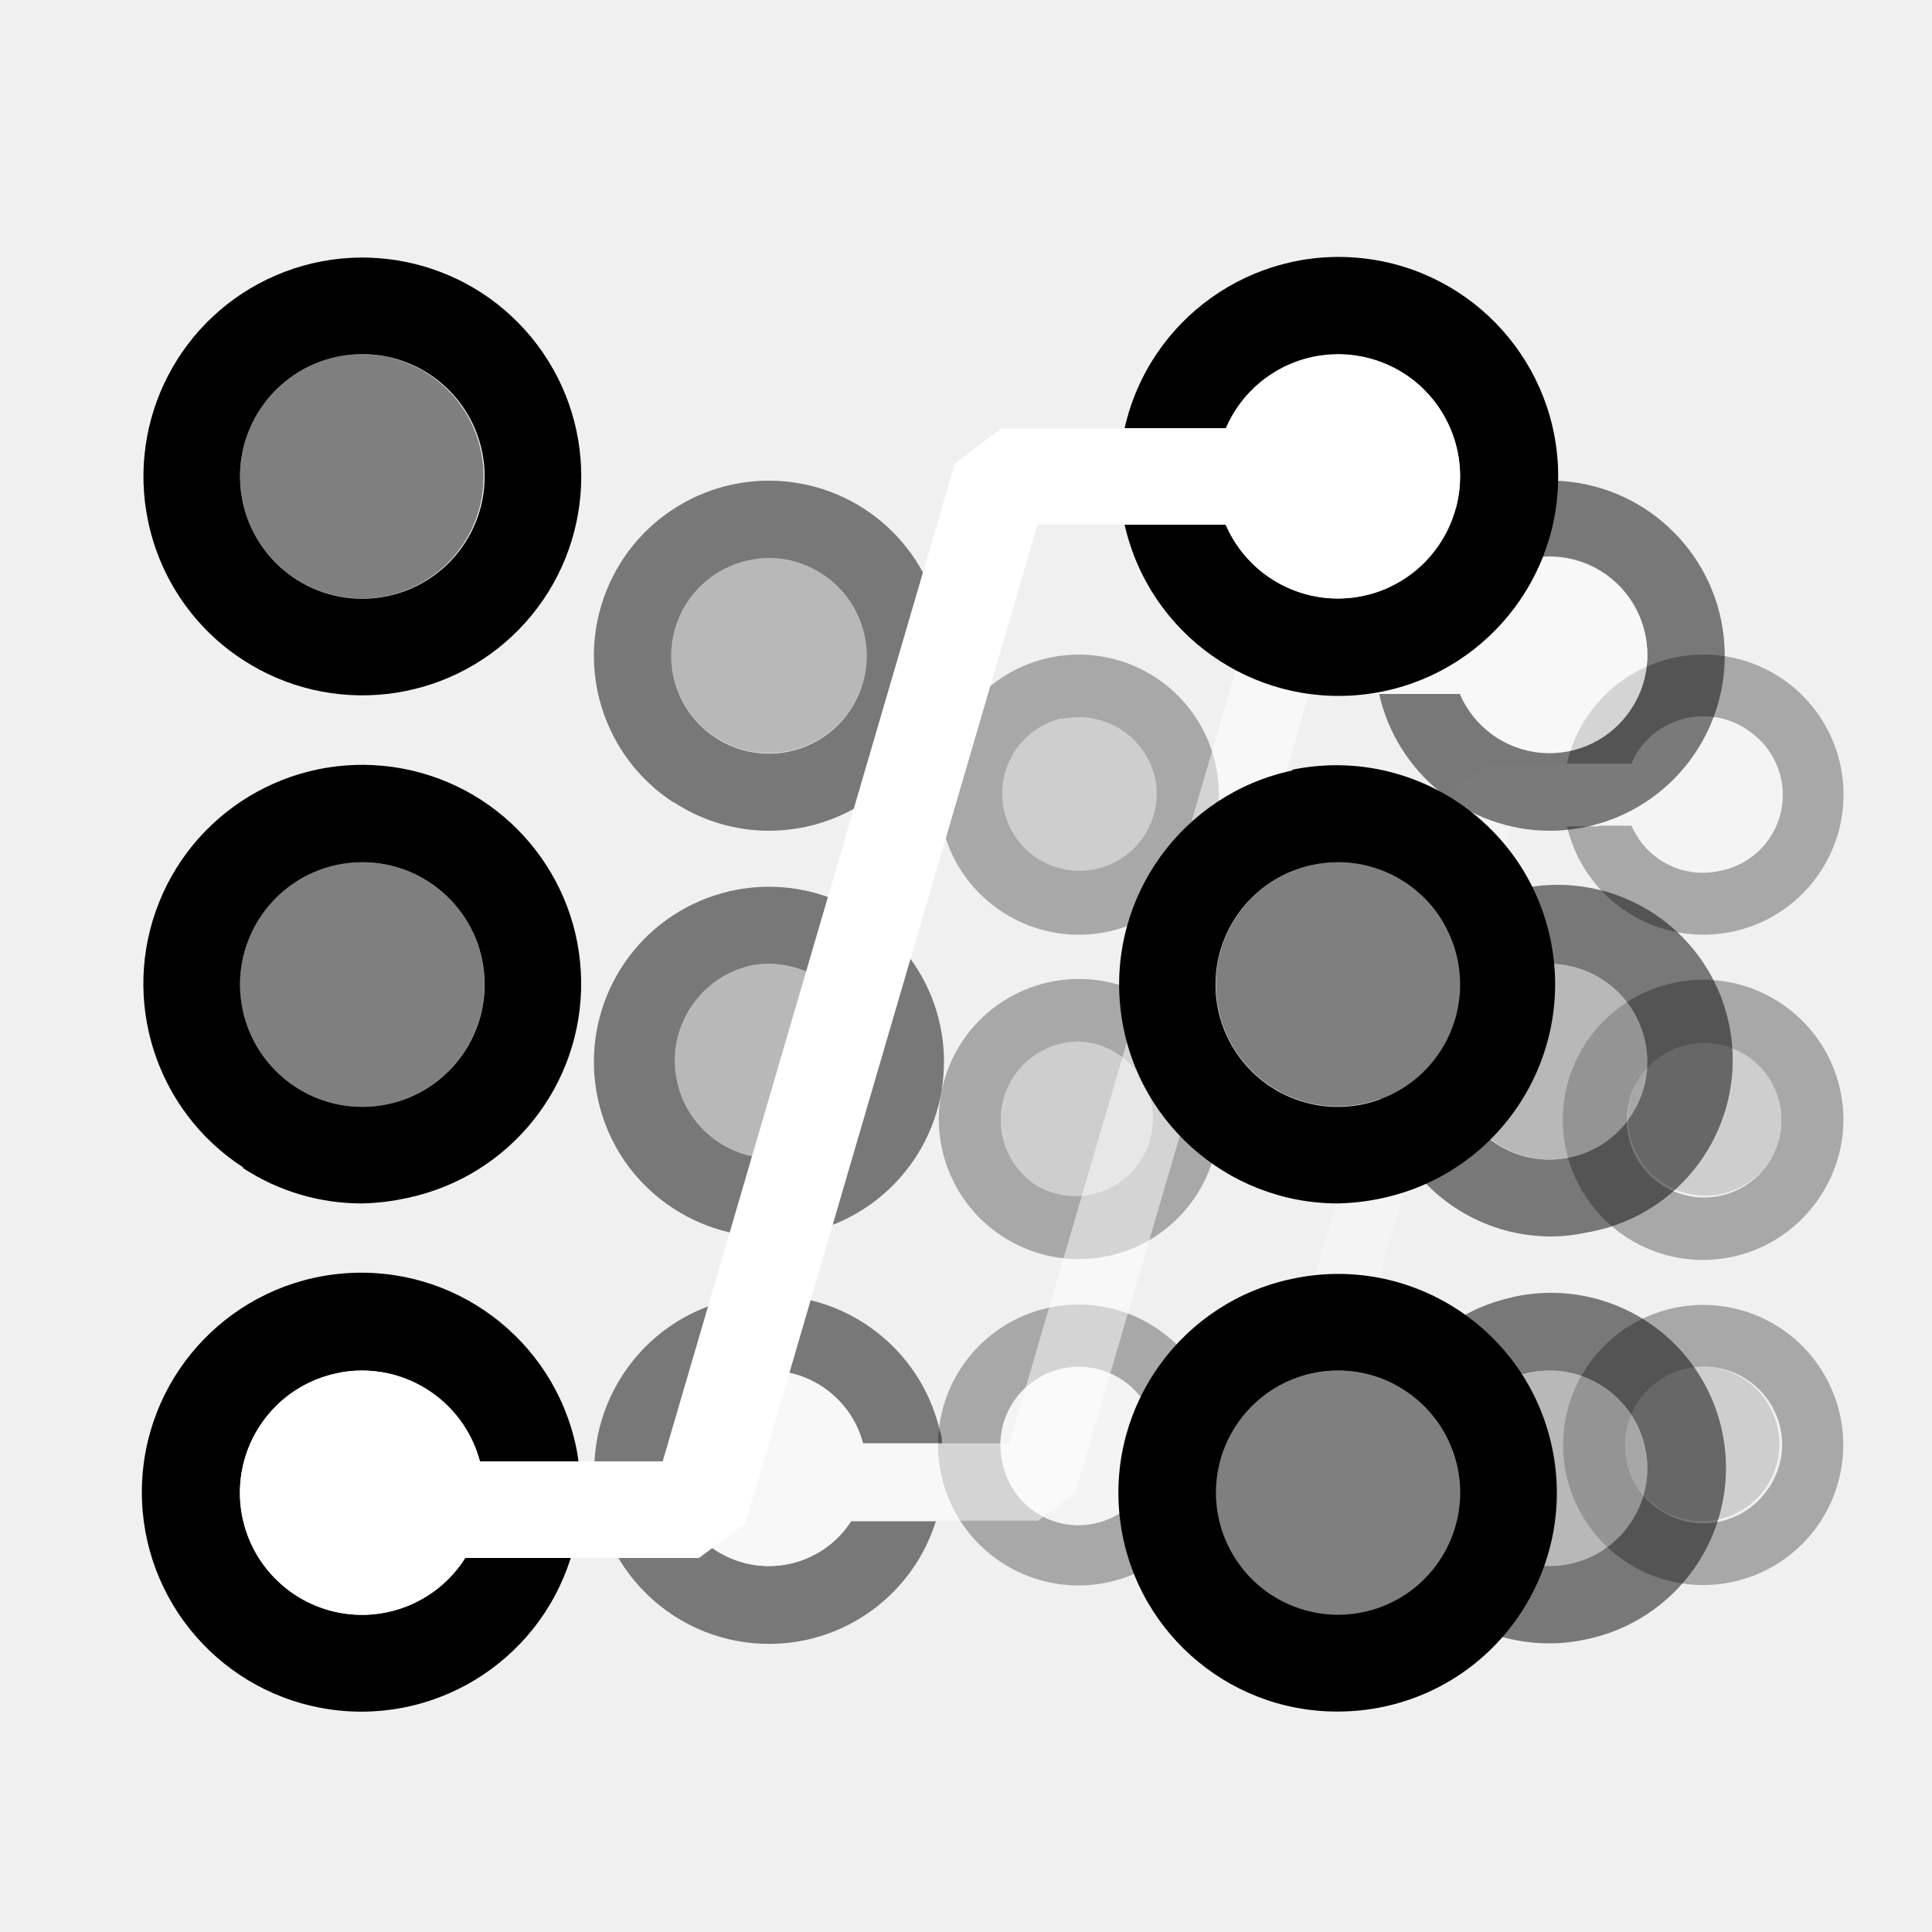
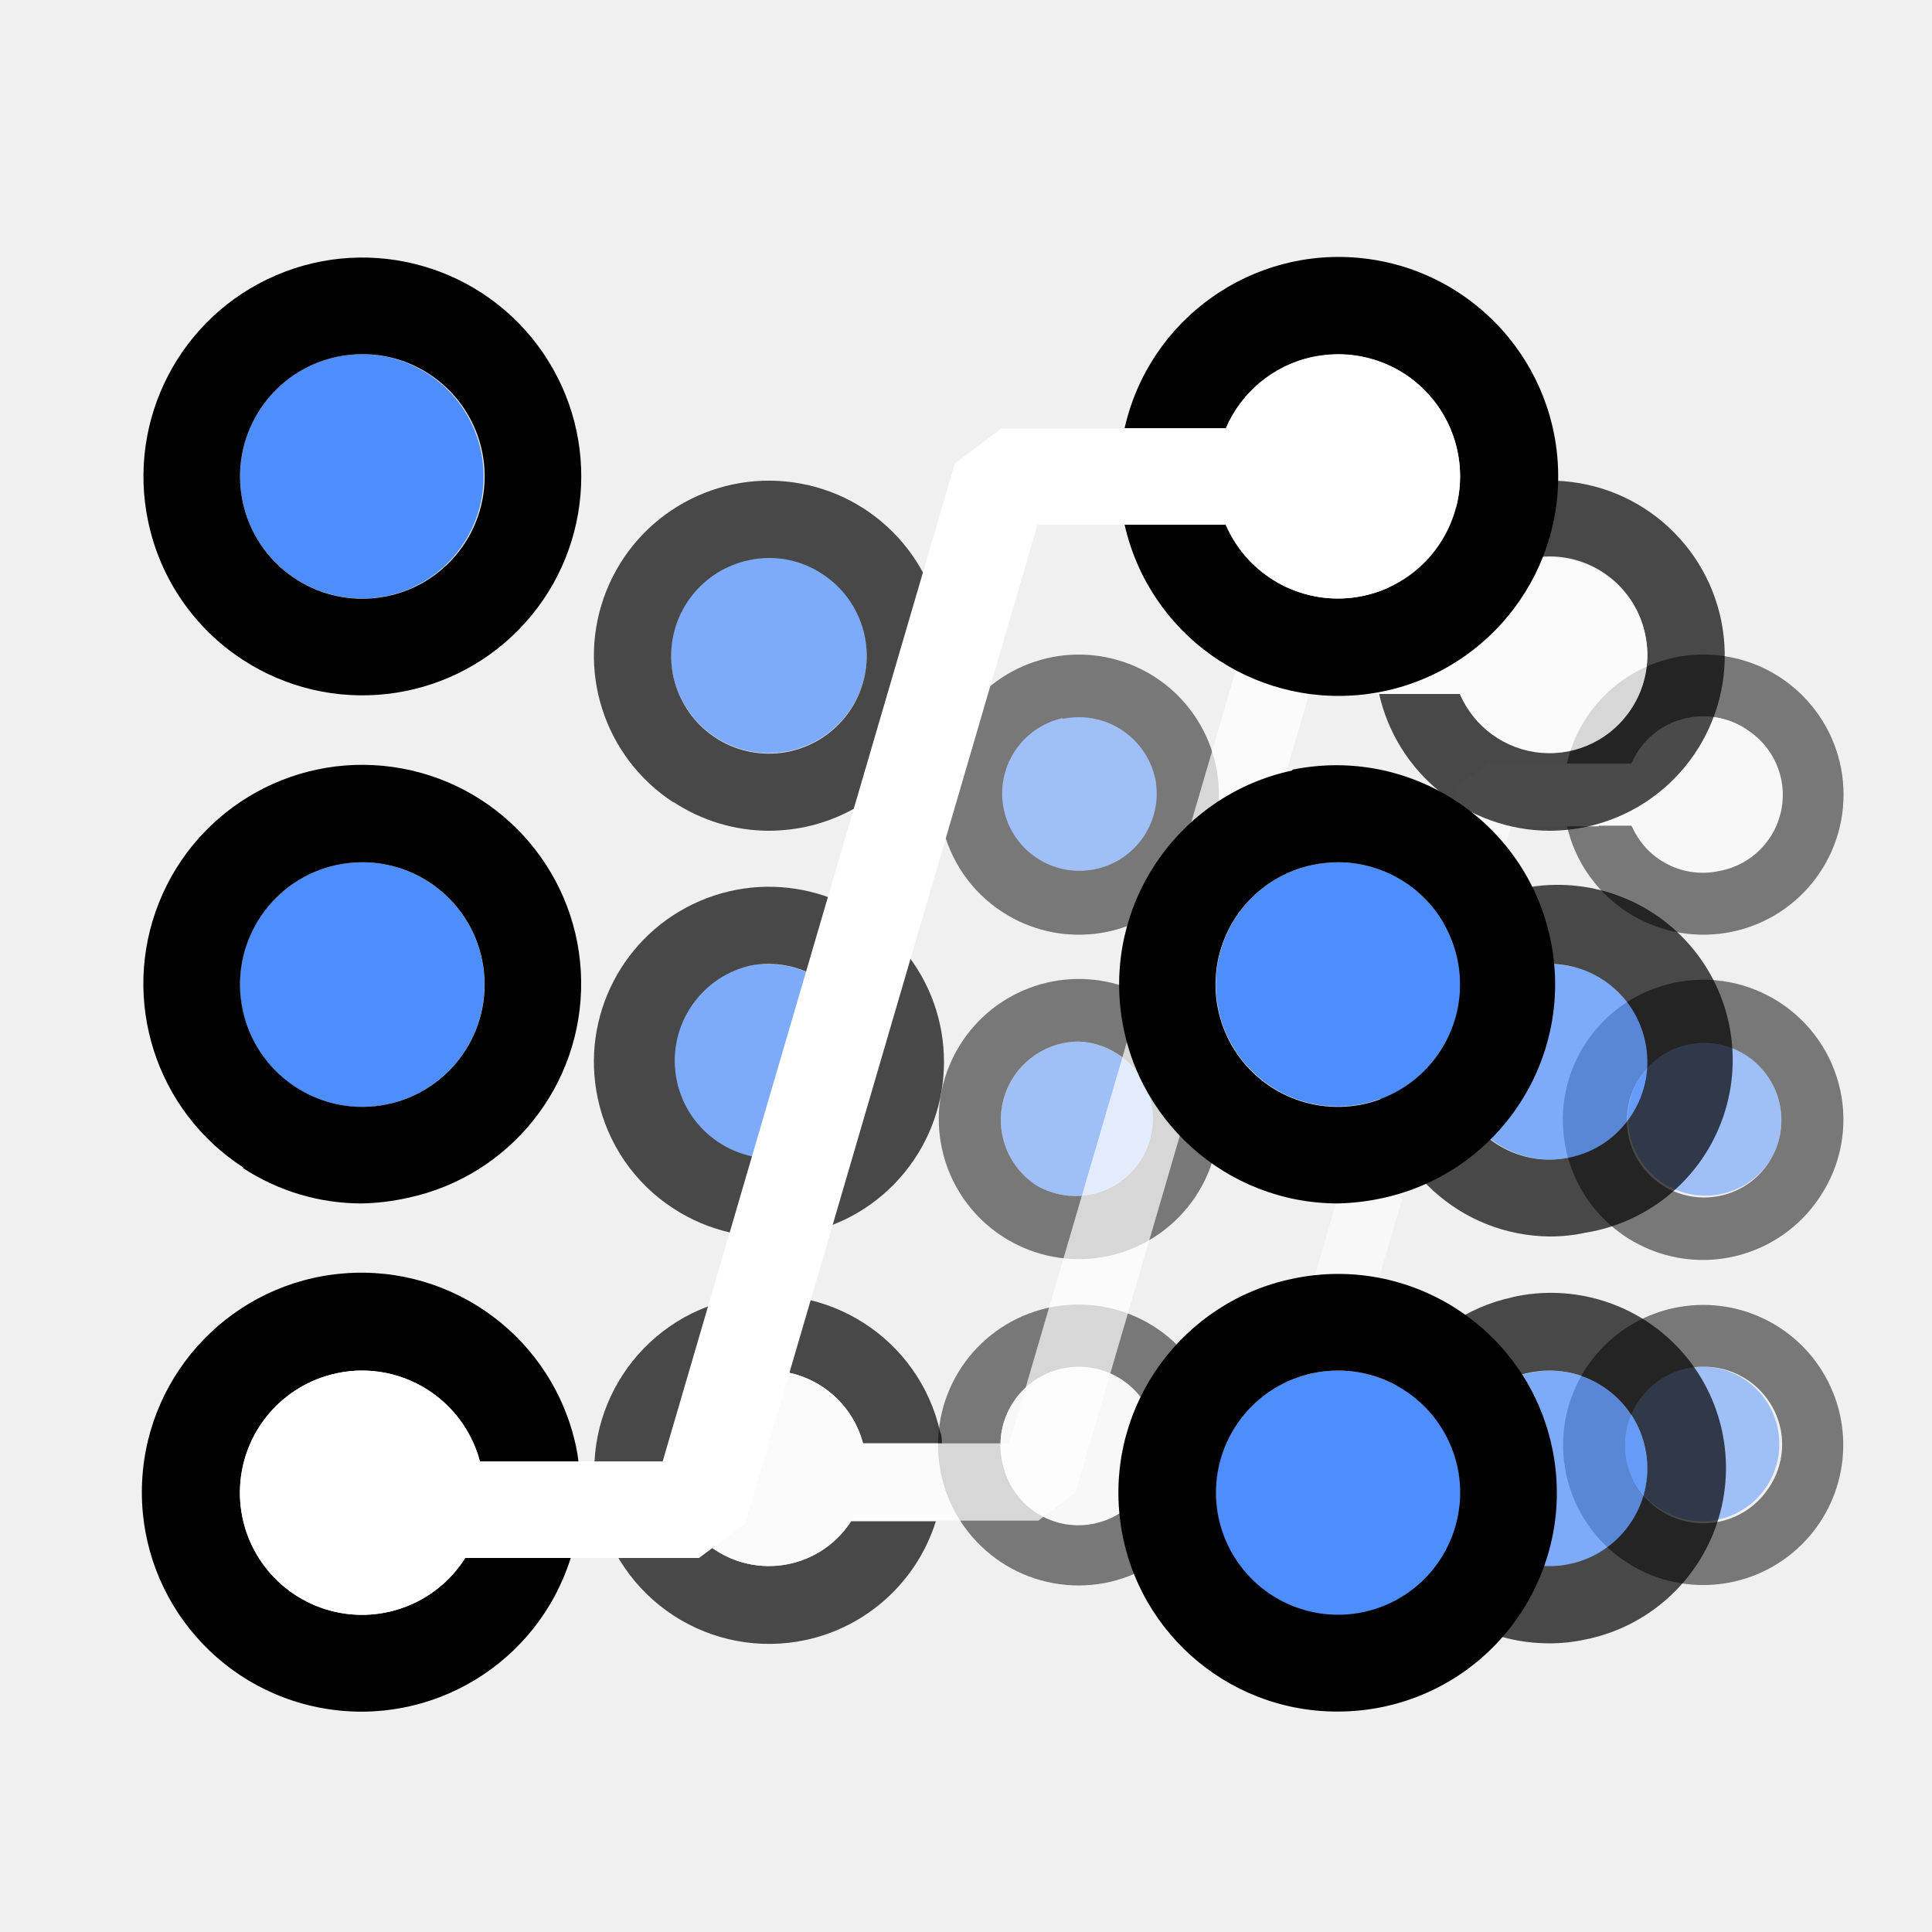
<svg xmlns="http://www.w3.org/2000/svg" viewBox="0 0 100 100">
  <defs>
-     <style>.cls-1{opacity:0.3;}.cls-2{fill:#7f7f7f;}.cls-3{fill:#fff;}.cls-4{opacity:0.5;}</style>
+     <style>.cls-1{opacity:0.5;}.cls-2{fill:#4d8dfc;}.cls-3{fill:#fff;}.cls-4{opacity:0.7;}</style>
  </defs>
  <g id="Layer_25" data-name="Layer 25">
    <g class="cls-1">
      <path class="cls-2" d="M53.64,61.36a4,4,0,1,0,2.2-7.45A4.17,4.17,0,0,0,55,54a4.05,4.05,0,0,0-1.35,7.36Z" />
      <path class="cls-2" d="M88.16,70.74a4,4,0,0,0-.84.09,4.07,4.07,0,0,0-3.12,4.81,4,4,0,1,0,4-4.9Z" />
      <path class="cls-2" d="M56.68,45.08A4,4,0,0,0,58,37.73a4,4,0,0,0-2.19-.65,4.19,4.19,0,0,0-.86.09,4,4,0,1,0,1.69,7.91Z" />
      <path class="cls-2" d="M88.16,53.91a4,4,0,0,0-.84.09,4,4,0,1,0,4.24,6.16,4,4,0,0,0,.56-3A4.06,4.06,0,0,0,88.16,53.91Z" />
      <path d="M51.89,47.21a7.25,7.25,0,1,0-3.14-4.57A7.22,7.22,0,0,0,51.89,47.21Zm3.1-10a4.19,4.19,0,0,1,.86-.09,4.05,4.05,0,0,1,3.95,3.2A4,4,0,1,1,55,37.17Z" />
      <path d="M51.89,64a7.25,7.25,0,1,0-3.14-4.57A7.22,7.22,0,0,0,51.89,64ZM55,54a4.17,4.17,0,0,1,.85-.09,4,4,0,1,1-2.2,7.45A4.05,4.05,0,0,1,55,54Z" />
      <path d="M86.65,67.7a7.25,7.25,0,0,0-2.43,13.18A7.25,7.25,0,1,0,86.65,67.7ZM91.56,77a4.05,4.05,0,0,1-7.36-1.36,4.07,4.07,0,0,1,3.12-4.81,4,4,0,0,1,.84-.09,4.06,4.06,0,0,1,4,3.21A4,4,0,0,1,91.56,77Z" />
      <path d="M86.65,50.87a7.25,7.25,0,1,0,7.6,11,7.17,7.17,0,0,0,1-5.45A7.26,7.26,0,0,0,86.65,50.87Zm4.91,9.29a4,4,0,1,1,.56-3A4,4,0,0,1,91.56,60.16Z" />
      <path d="M84.45,39.53a4,4,0,0,1,2.87-2.36,4.05,4.05,0,0,1,3.05.56,4,4,0,1,1-5.92,5H81.1a7.25,7.25,0,1,0,0-3.2h3.35Z" />
      <path d="M59.25,77a4,4,0,0,1-2.57,1.79,4,4,0,0,1-4.8-3.11A4.05,4.05,0,0,1,55,70.83a4.17,4.17,0,0,1,.85-.09,4.06,4.06,0,0,1,3.9,3H63c0-.16,0-.32-.07-.48A7.27,7.27,0,1,0,62.75,77h-3.5Z" />
      <path class="cls-3" d="M82.75,42.73h1.7A4,4,0,0,0,89,45.08a4,4,0,0,0,1.36-7.35,4.05,4.05,0,0,0-3.05-.56,4,4,0,0,0-2.87,2.36H77l-1.54,1.15L65.8,73.76H59.74a4.06,4.06,0,0,0-3.9-3,4.17,4.17,0,0,0-.85.09,4.05,4.05,0,0,0-3.11,4.81A4,4,0,0,0,59.25,77H67l1.54-1.15,9.68-33.08h4.54Z" />
    </g>
  </g>
  <g id="icons_50" data-name="icons 50">
    <g class="cls-4">
      <path class="cls-2" d="M37,59.2a5.06,5.06,0,0,0,7.71-5.3,5.08,5.08,0,0,0-5-4,4.83,4.83,0,0,0-1.06.11,5.06,5.06,0,0,0-3.89,6A5,5,0,0,0,37,59.2Z" />
      <path class="cls-2" d="M80.2,70.94a5.43,5.43,0,0,0-1,.11A5.06,5.06,0,1,0,81.26,81a5,5,0,0,0,3.19-2.2,5,5,0,0,0,.7-3.8A5.06,5.06,0,0,0,80.2,70.94Z" />
      <path class="cls-2" d="M40.85,38.87a5.06,5.06,0,0,0,1.7-9.2,5,5,0,0,0-2.74-.82,4.88,4.88,0,0,0-1.07.12,5.06,5.06,0,0,0,2.11,9.9Z" />
      <path class="cls-2" d="M80.2,49.9a4.75,4.75,0,0,0-1,.11,5.06,5.06,0,1,0,5.3,7.7,5,5,0,0,0,.7-3.81A5.06,5.06,0,0,0,80.2,49.9Z" />
      <path d="M34.87,41.52A9,9,0,0,0,39.78,43a9.61,9.61,0,0,0,1.91-.2,9.06,9.06,0,1,0-6.82-1.26ZM38.74,29a4.88,4.88,0,0,1,1.07-.12,5,5,0,0,1,2.74.82,5.06,5.06,0,1,1-3.81-.7Z" />
      <path d="M34.87,62.56a9.06,9.06,0,1,0-3.93-5.71A9,9,0,0,0,34.87,62.56ZM38.74,50a4.83,4.83,0,0,1,1.06-.11,5.06,5.06,0,0,1,1.05,10A5.06,5.06,0,0,1,38.74,50Z" />
      <path d="M78.31,67.14a9.08,9.08,0,0,0-7,10.75,9.08,9.08,0,0,0,8.84,7.17,8.79,8.79,0,0,0,1.91-.2,9.06,9.06,0,1,0-3.78-17.72Zm6.14,11.61a5.06,5.06,0,0,1-7,1.5,5.06,5.06,0,0,1,1.7-9.2,5.43,5.43,0,0,1,1-.11,5.06,5.06,0,0,1,5,4A5,5,0,0,1,84.45,78.75Z" />
      <path d="M78.31,46.1A9.06,9.06,0,0,0,80.2,64a8.67,8.67,0,0,0,1.89-.2A9.06,9.06,0,1,0,78.31,46.1Zm6.14,11.61a5,5,0,0,1-3.19,2.2A5.06,5.06,0,1,1,79.15,50a4.75,4.75,0,0,1,1-.11,5.06,5.06,0,0,1,5,4A5,5,0,0,1,84.45,57.71Z" />
      <path d="M75.56,31.92a5,5,0,0,1,3.59-3,4.79,4.79,0,0,1,1.06-.12,5.06,5.06,0,0,1,4.94,4,5,5,0,0,1-.7,3.81,5.05,5.05,0,0,1-8.89-.75H71.37A9.08,9.08,0,0,0,80.2,43a9.34,9.34,0,0,0,1.89-.2A9.06,9.06,0,1,0,71.38,31.92h4.18Z" />
      <path d="M44.07,78.71a5.06,5.06,0,1,1-5.33-7.66,5.53,5.53,0,0,1,1.06-.11,5.06,5.06,0,0,1,4.87,3.77h4.08c0-.2,0-.4-.09-.6a9.06,9.06,0,0,0-17.72,3.78,9.06,9.06,0,0,0,10.75,7,9.06,9.06,0,0,0,6.75-6.15H44.07Z" />
      <path class="cls-3" d="M73.44,35.92h2.12a5.05,5.05,0,0,0,8.89.75,5,5,0,0,0,.7-3.81,5.06,5.06,0,0,0-4.94-4,4.79,4.79,0,0,0-1.06.12,5,5,0,0,0-3.59,3h-9.3l-1.92,1.43L52.24,74.71H44.67a5.06,5.06,0,0,0-4.87-3.77,5.53,5.53,0,0,0-1.06.11,5.06,5.06,0,1,0,5.33,7.66h9.67l1.92-1.44,12.1-41.35h5.68Z" />
    </g>
  </g>
  <g id="Layer_5" data-name="Layer 5">
    <path class="cls-2" d="M15.3,56.27a6.33,6.33,0,1,0,3.45-11.64,6.58,6.58,0,0,0-1.32.14,6.33,6.33,0,0,0-2.13,11.5Z" />
    <path class="cls-2" d="M69.26,70.94a6.08,6.08,0,0,0-1.33.14,6.33,6.33,0,1,0,1.33-.14Z" />
    <path class="cls-2" d="M20.07,30.84a6.33,6.33,0,0,0-1.31-12.51,6.68,6.68,0,0,0-1.33.14,6.32,6.32,0,1,0,2.64,12.37Z" />
    <path class="cls-2" d="M69.26,44.63a6.76,6.76,0,0,0-1.33.14,6.32,6.32,0,1,0,1.33-.14Z" />
    <path d="M12.58,34.16A11.33,11.33,0,1,0,7.67,27,11.3,11.3,0,0,0,12.58,34.16Zm4.85-15.69a6.68,6.68,0,0,1,1.33-.14,6.33,6.33,0,1,1-1.33.14Z" />
    <path d="M12.58,60.46a11.22,11.22,0,0,0,6.14,1.83A12.13,12.13,0,0,0,21.11,62a11.33,11.33,0,1,0-8.53-1.58Zm4.85-15.69a6.58,6.58,0,0,1,1.32-.14,6.33,6.33,0,1,1-1.32.14Z" />
    <path d="M66.89,66.19a11.32,11.32,0,0,0,2.34,22.4,11.49,11.49,0,0,0,2.39-.25,11.32,11.32,0,0,0-4.73-22.15ZM74.56,80.7a6.32,6.32,0,1,1-6.63-9.62,6.08,6.08,0,0,1,1.33-.14,6.32,6.32,0,0,1,5.3,9.76Z" />
    <path d="M66.89,39.88a11.33,11.33,0,0,0,2.36,22.41A12.08,12.08,0,0,0,71.62,62a11.33,11.33,0,0,0-4.73-22.16ZM74.56,54.4a6.33,6.33,0,1,1-6.63-9.63,6.76,6.76,0,0,1,1.33-.14,6.33,6.33,0,0,1,5.3,9.77Z" />
    <path d="M63.45,22.16a6.33,6.33,0,0,1,4.48-3.69,6.85,6.85,0,0,1,1.34-.14,6.33,6.33,0,0,1,5.29,9.77,6.25,6.25,0,0,1-4,2.74,6.32,6.32,0,0,1-7.12-3.68H58.21a11.36,11.36,0,1,0,0-5h5.23Z" />
    <path d="M24.08,80.64a6.32,6.32,0,1,1-6.65-9.56,5.92,5.92,0,0,1,1.32-.14,6.32,6.32,0,0,1,6.09,4.7h5.1a6.69,6.69,0,0,0-.12-.74,11.36,11.36,0,1,0-.28,5.74H24.08Z" />
    <path class="cls-3" d="M60.8,27.16h2.65a6.32,6.32,0,0,0,7.12,3.68A6.33,6.33,0,0,0,72.7,19.35a6.31,6.31,0,0,0-3.43-1,6.85,6.85,0,0,0-1.34.14,6.33,6.33,0,0,0-4.48,3.69H51.82L49.42,24,34.3,75.64H24.84a6.32,6.32,0,0,0-6.09-4.7,5.92,5.92,0,0,0-1.32.14,6.32,6.32,0,1,0,6.65,9.56h12.1l2.4-1.79L53.7,27.16h7.1Z" />
  </g>
</svg>
